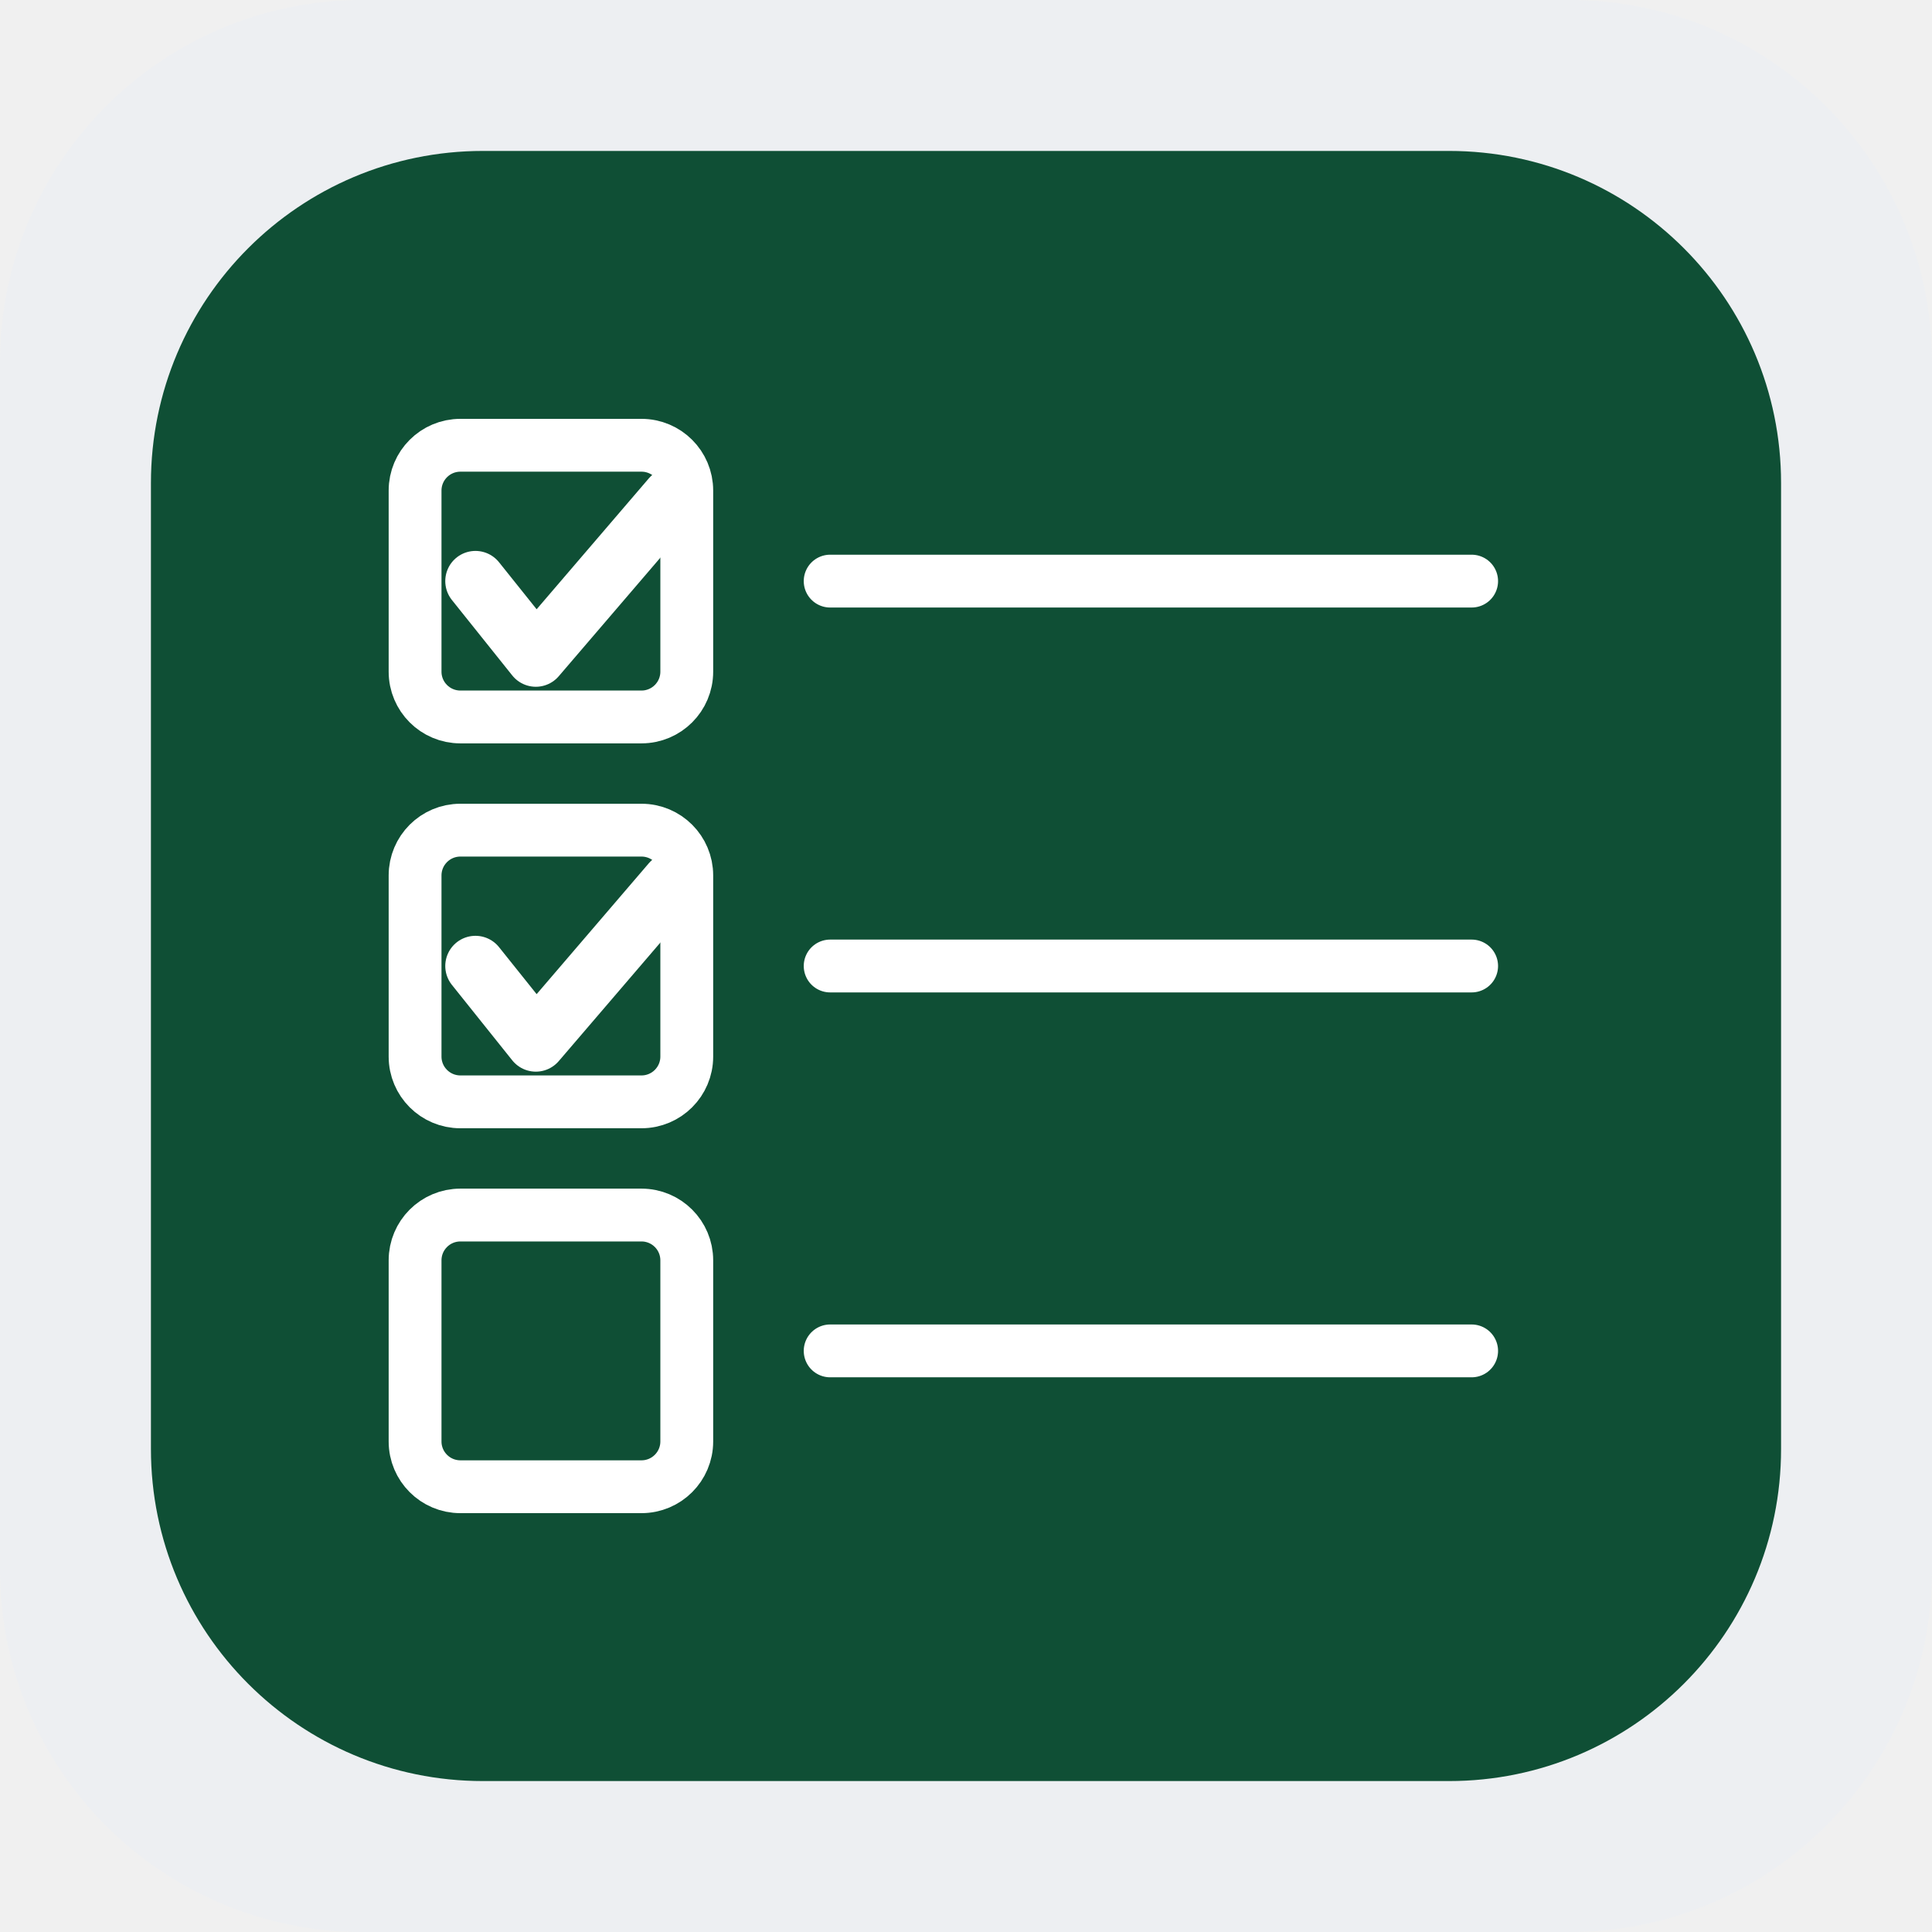
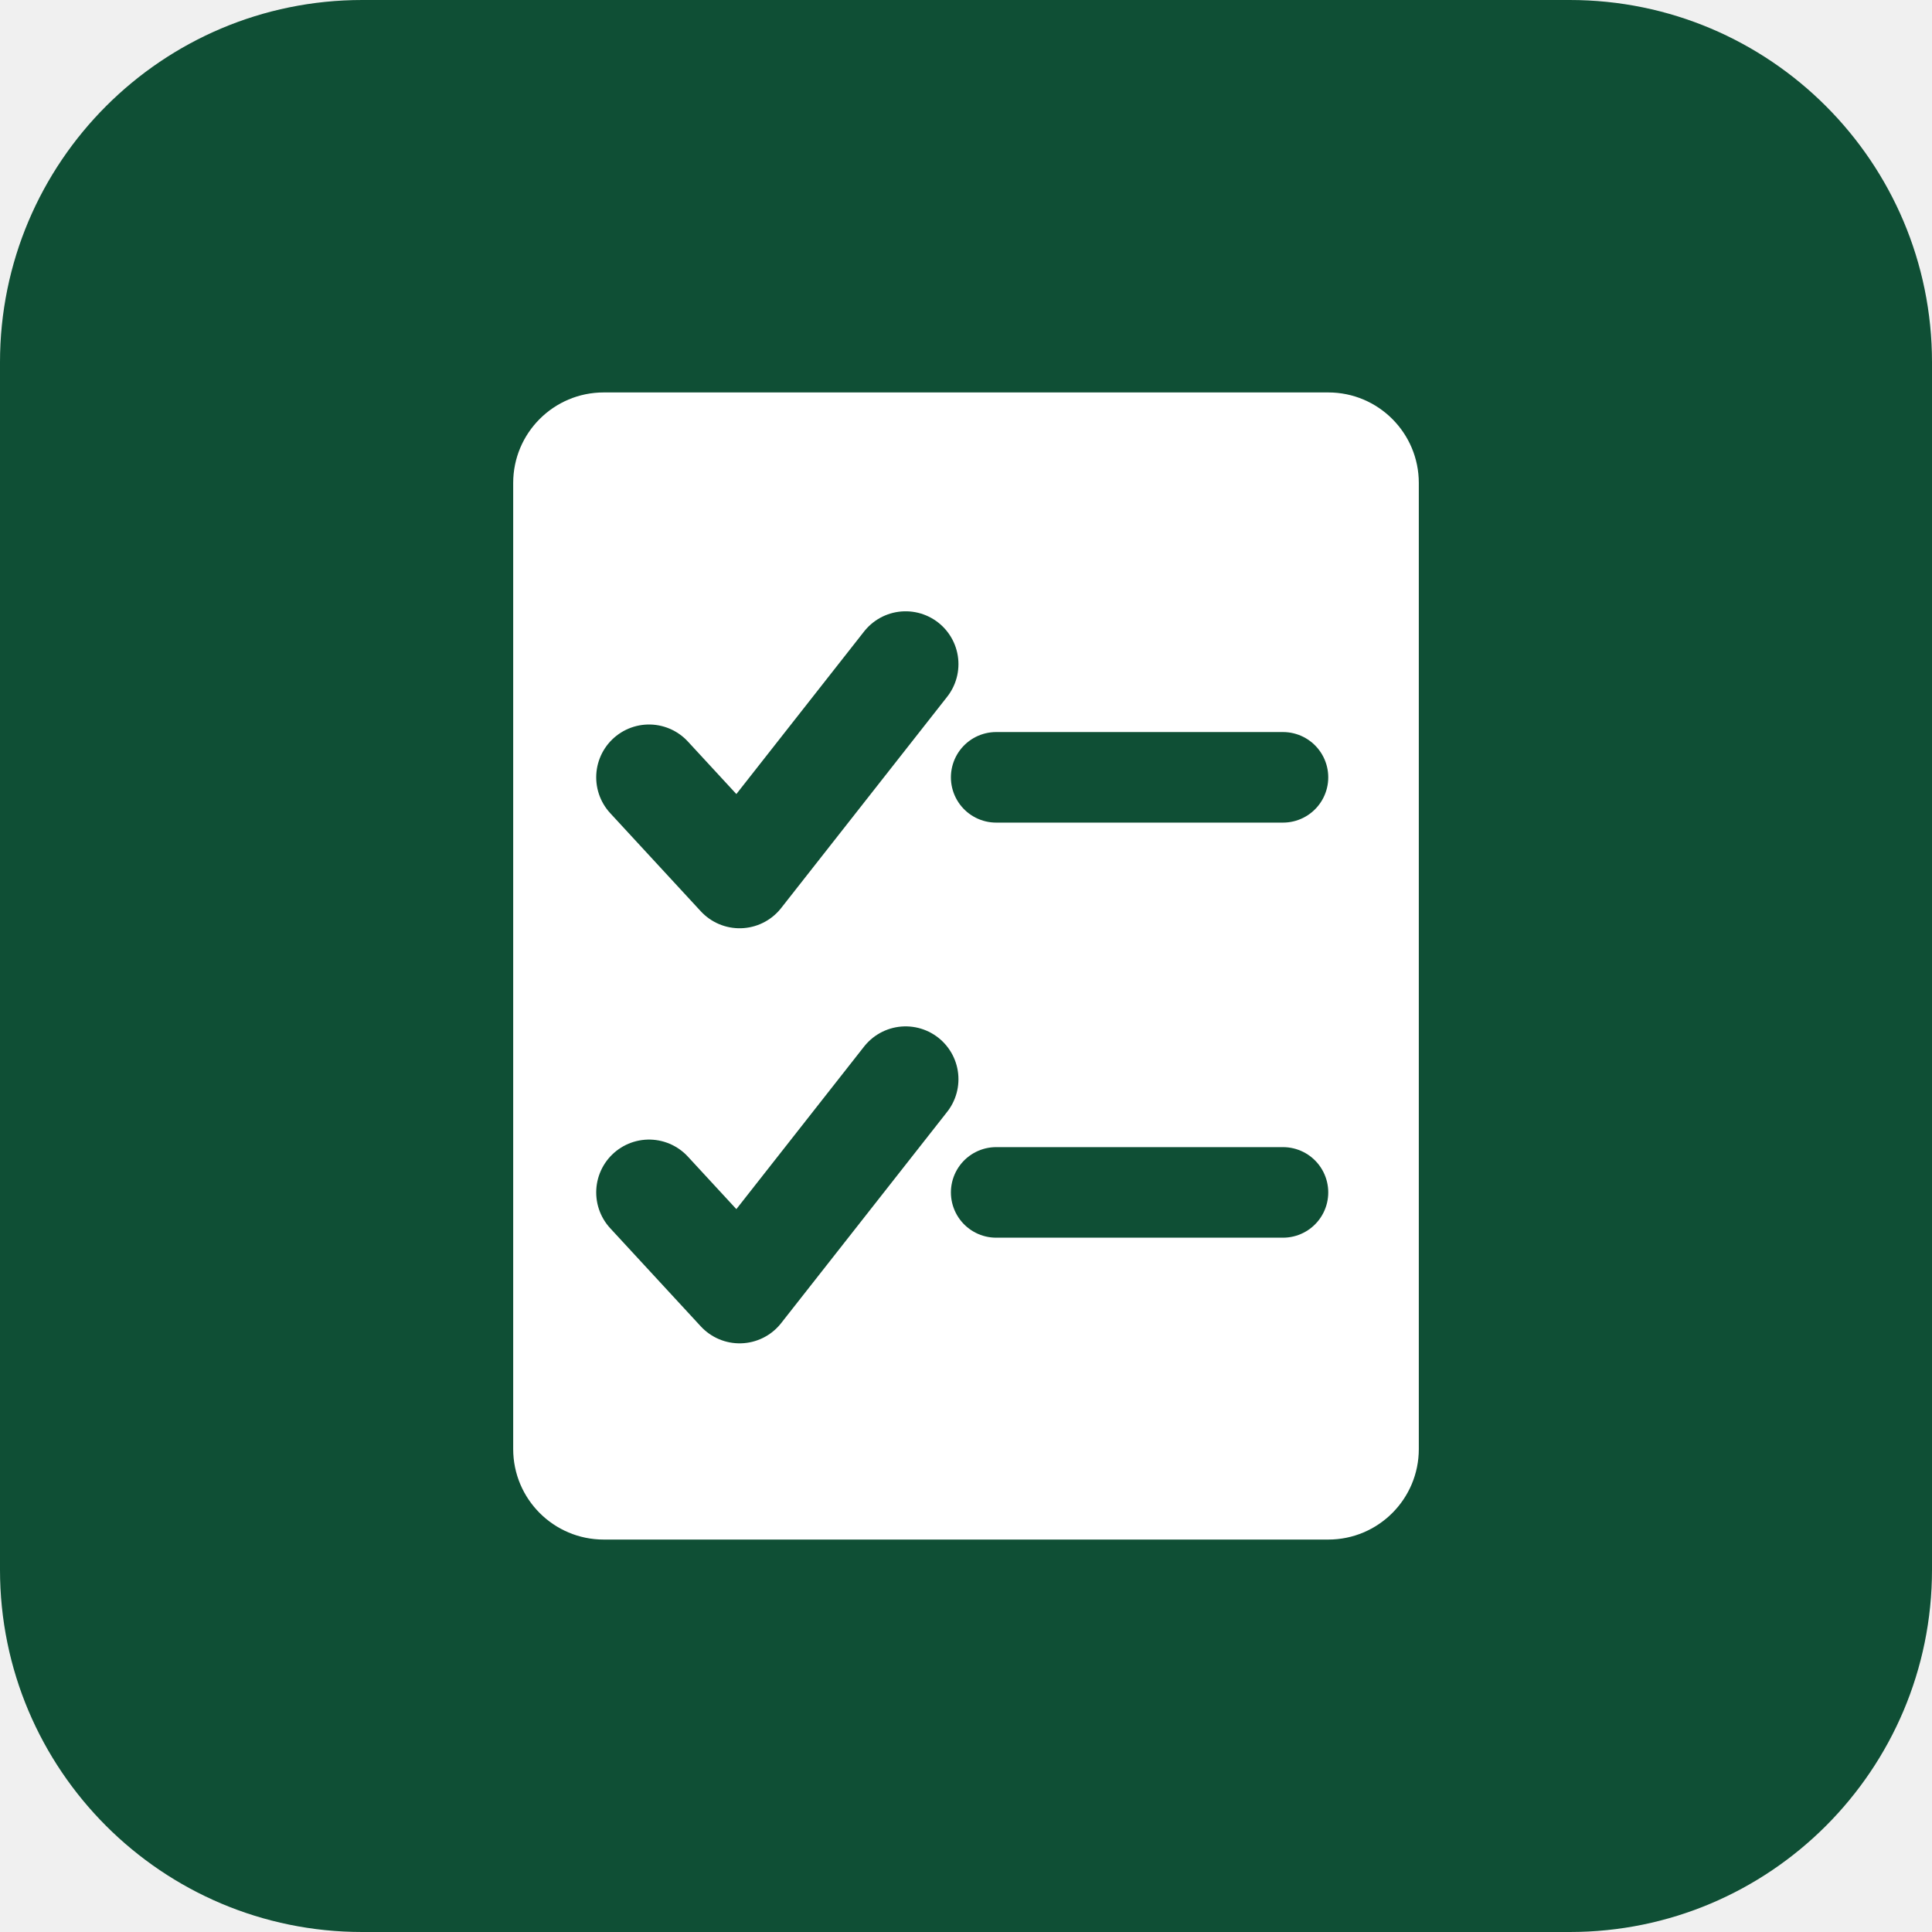
<svg xmlns="http://www.w3.org/2000/svg" viewBox="0 0 512 512" role="img" aria-label="Rudrabha Mukherjee's Build Checklist">
-   <rect width="512" height="512" rx="96" fill="#EDEFF2" />
-   <rect x="40" y="40" width="432" height="432" rx="88" fill="#0F4F35" />
-   <rect x="110" y="118" width="72" height="72" rx="12" fill="none" stroke="#FFFFFF" stroke-width="14" />
-   <polyline points="126,154 142,174 178,132" fill="none" stroke="#FFFFFF" stroke-width="16" stroke-linecap="round" stroke-linejoin="round" />
-   <line x1="220" y1="154" x2="390" y2="154" stroke="#FFFFFF" stroke-width="14" stroke-linecap="round" />
-   <rect x="110" y="220" width="72" height="72" rx="12" fill="none" stroke="#FFFFFF" stroke-width="14" />
-   <polyline points="126,256 142,276 178,234" fill="none" stroke="#FFFFFF" stroke-width="16" stroke-linecap="round" stroke-linejoin="round" />
-   <line x1="220" y1="256" x2="390" y2="256" stroke="#FFFFFF" stroke-width="14" stroke-linecap="round" />
-   <rect x="110" y="322" width="72" height="72" rx="12" fill="none" stroke="#FFFFFF" stroke-width="14" />
-   <line x1="220" y1="358" x2="390" y2="358" stroke="#FFFFFF" stroke-width="14" stroke-linecap="round" />
+   <rect width="512" height="512" rx="96" fill="#0F4F35" />
+   <rect x="136" y="104" width="240" height="304" rx="24" fill="#FFFFFF" />
+   <g fill="none" stroke="#0F4F35" stroke-linecap="round" stroke-linejoin="round">
+     <polyline points="172,206 196,232 240,176" stroke-width="28" />
+     <line x1="264" y1="206" x2="340" y2="206" stroke-width="24" />
+     <polyline points="172,316 196,342 240,286" stroke-width="28" />
+     <line x1="264" y1="316" x2="340" y2="316" stroke-width="24" />
+   </g>
</svg>
